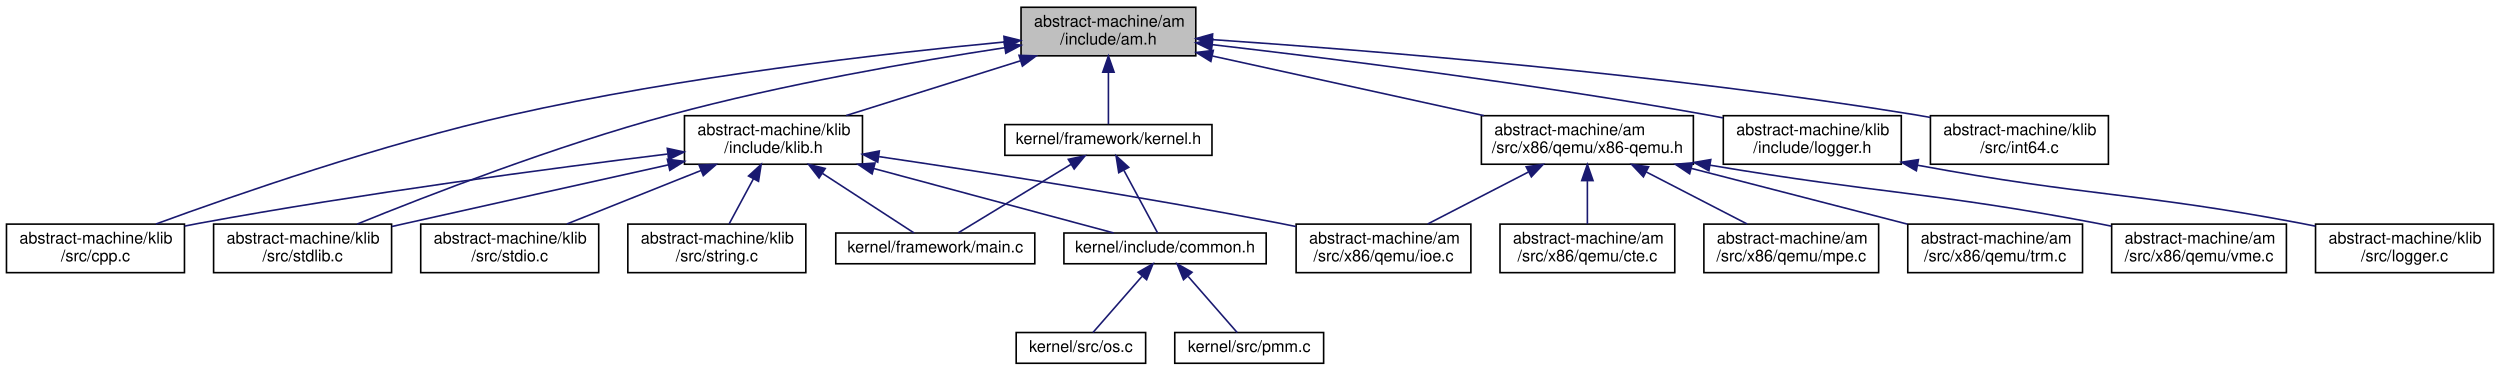
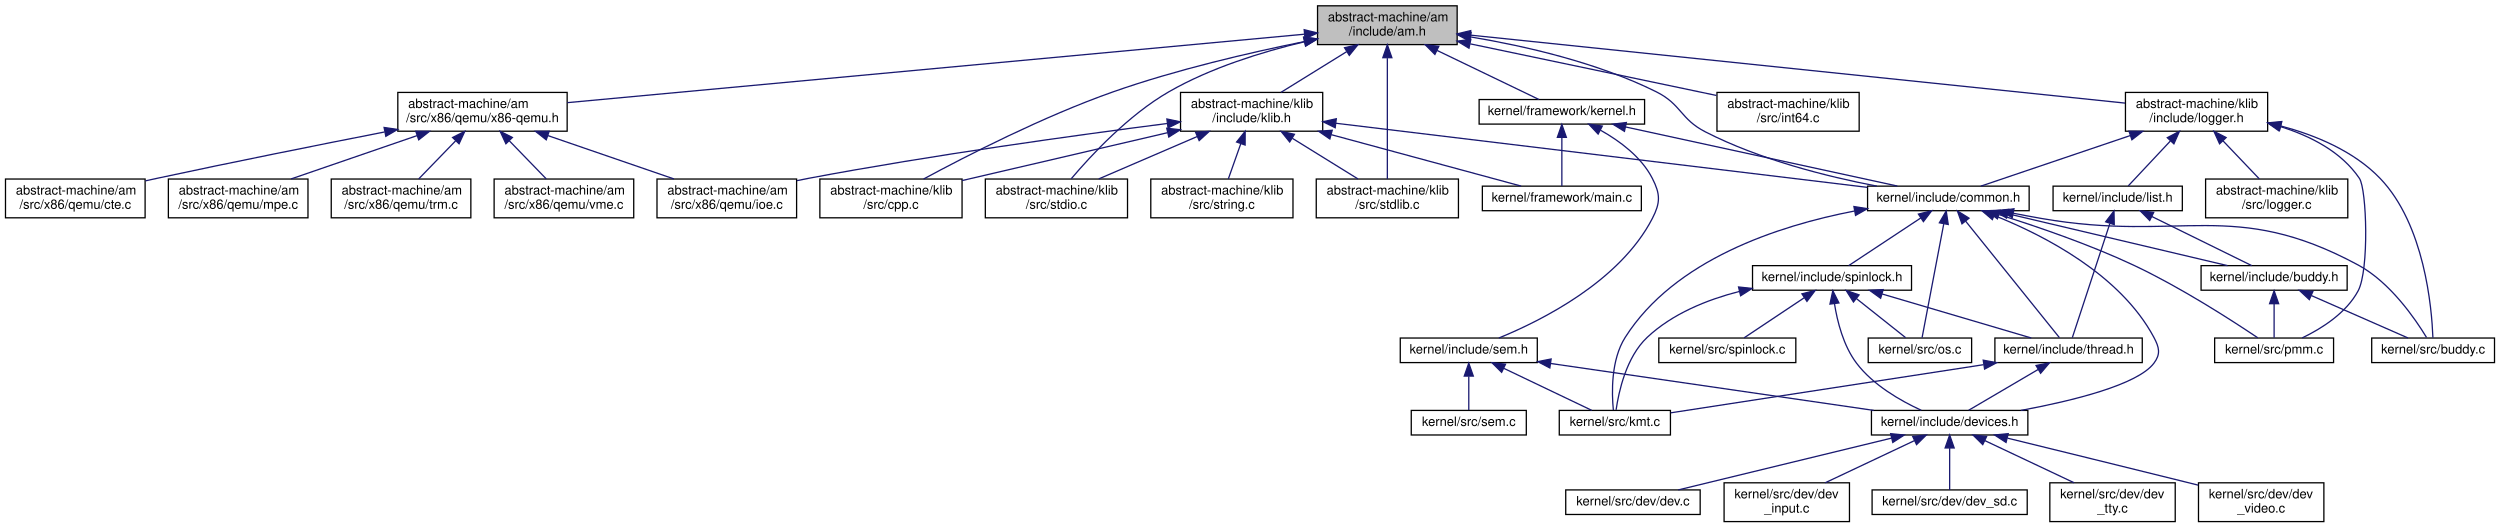
- <svg xmlns="http://www.w3.org/2000/svg" xmlns:xlink="http://www.w3.org/1999/xlink" width="1545pt" height="229pt" viewBox="0.00 0.00 1545.00 229.00">
-   <g id="graph0" class="graph" transform="scale(1 1) rotate(0) translate(4 225)">
+ <svg xmlns="http://www.w3.org/2000/svg" xmlns:xlink="http://www.w3.org/1999/xlink" width="1934pt" height="408pt" viewBox="0.00 0.00 1933.50 408.00">
+   <g id="graph0" class="graph" transform="scale(1 1) rotate(0) translate(4 404)">
    <g id="node1" class="node">
      <g id="a_node1">
        <a xlink:title=" ">
-           <polygon fill="#bfbfbf" stroke="black" points="627,-190.5 627,-220.5 735,-220.5 735,-190.5 627,-190.5" />
-           <text text-anchor="start" x="635" y="-208.5" font-family="Helvetica,sans-Serif" font-size="10.00">abstract-machine/am</text>
-           <text text-anchor="middle" x="681" y="-197.5" font-family="Helvetica,sans-Serif" font-size="10.00">/include/am.h</text>
+           <polygon fill="#bfbfbf" stroke="black" points="1015,-369.5 1015,-399.5 1123,-399.5 1123,-369.5 1015,-369.5" />
+           <text text-anchor="start" x="1023" y="-387.5" font-family="Helvetica,sans-Serif" font-size="10.00">abstract-machine/am</text>
+           <text text-anchor="middle" x="1069" y="-376.5" font-family="Helvetica,sans-Serif" font-size="10.00">/include/am.h</text>
        </a>
      </g>
    </g>
    <g id="node2" class="node">
      <g id="a_node2">
        <a xlink:href="x86-qemu_8h.html" target="_top" xlink:title=" ">
-           <polygon fill="none" stroke="black" points="911.5,-123.5 911.5,-153.5 1042.5,-153.5 1042.5,-123.5 911.5,-123.5" />
-           <text text-anchor="start" x="919.5" y="-141.5" font-family="Helvetica,sans-Serif" font-size="10.00">abstract-machine/am</text>
-           <text text-anchor="middle" x="977" y="-130.5" font-family="Helvetica,sans-Serif" font-size="10.00">/src/x86/qemu/x86-qemu.h</text>
+           <polygon fill="none" stroke="black" points="303.5,-302.5 303.5,-332.5 434.5,-332.5 434.5,-302.5 303.5,-302.5" />
+           <text text-anchor="start" x="311.5" y="-320.5" font-family="Helvetica,sans-Serif" font-size="10.00">abstract-machine/am</text>
+           <text text-anchor="middle" x="369" y="-309.5" font-family="Helvetica,sans-Serif" font-size="10.00">/src/x86/qemu/x86-qemu.h</text>
        </a>
      </g>
    </g>
    <g id="edge1" class="edge">
-       <path fill="none" stroke="midnightblue" d="M745.28,-190.38C794.96,-179.47 863.41,-164.44 913.01,-153.55" />
-       <polygon fill="midnightblue" stroke="midnightblue" points="744.31,-187.01 735.29,-192.58 745.81,-193.85 744.31,-187.01" />
+       <path fill="none" stroke="midnightblue" d="M1004.93,-377.55C872.26,-365.23 568.7,-337.04 434.67,-324.6" />
+       <polygon fill="midnightblue" stroke="midnightblue" points="1004.66,-381.04 1014.94,-378.48 1005.31,-374.07 1004.66,-381.04" />
    </g>
    <g id="node8" class="node">
      <g id="a_node8">
        <a xlink:href="klib_8h.html" target="_top" xlink:title=" ">
-           <polygon fill="none" stroke="black" points="419,-123.5 419,-153.5 529,-153.5 529,-123.5 419,-123.5" />
-           <text text-anchor="start" x="427" y="-141.5" font-family="Helvetica,sans-Serif" font-size="10.00">abstract-machine/klib</text>
-           <text text-anchor="middle" x="474" y="-130.5" font-family="Helvetica,sans-Serif" font-size="10.00">/include/klib.h</text>
+           <polygon fill="none" stroke="black" points="909,-302.5 909,-332.5 1019,-332.5 1019,-302.5 909,-302.5" />
+           <text text-anchor="start" x="917" y="-320.5" font-family="Helvetica,sans-Serif" font-size="10.00">abstract-machine/klib</text>
+           <text text-anchor="middle" x="964" y="-309.5" font-family="Helvetica,sans-Serif" font-size="10.00">/include/klib.h</text>
        </a>
      </g>
    </g>
    <g id="edge7" class="edge">
-       <path fill="none" stroke="midnightblue" d="M626.68,-187.44C593.13,-176.91 550.59,-163.55 518.94,-153.61" />
-       <polygon fill="midnightblue" stroke="midnightblue" points="625.75,-190.82 636.34,-190.48 627.85,-184.14 625.75,-190.82" />
+       <path fill="none" stroke="midnightblue" d="M1037.52,-364.02C1021.18,-353.9 1001.59,-341.77 986.74,-332.58" />
+       <polygon fill="midnightblue" stroke="midnightblue" points="1035.87,-367.11 1046.22,-369.4 1039.56,-361.16 1035.87,-367.11" />
    </g>
    <g id="node9" class="node">
      <g id="a_node9">
        <a xlink:href="cpp_8c.html" target="_top" xlink:title=" ">
-           <polygon fill="none" stroke="black" points="0,-56.5 0,-86.5 110,-86.5 110,-56.5 0,-56.5" />
-           <text text-anchor="start" x="8" y="-74.5" font-family="Helvetica,sans-Serif" font-size="10.00">abstract-machine/klib</text>
-           <text text-anchor="middle" x="55" y="-63.5" font-family="Helvetica,sans-Serif" font-size="10.00">/src/cpp.c</text>
-         </a>
-       </g>
-     </g>
-     <g id="edge19" class="edge">
-       <path fill="none" stroke="midnightblue" d="M616.59,-199.05C542.48,-192.01 417.43,-177.75 312,-154 232.32,-136.05 141.85,-104.7 92.33,-86.56" />
-       <polygon fill="midnightblue" stroke="midnightblue" points="616.42,-202.55 626.71,-200 617.08,-195.58 616.42,-202.55" />
+           <polygon fill="none" stroke="black" points="630,-235.5 630,-265.5 740,-265.5 740,-235.5 630,-235.5" />
+           <text text-anchor="start" x="638" y="-253.5" font-family="Helvetica,sans-Serif" font-size="10.00">abstract-machine/klib</text>
+           <text text-anchor="middle" x="685" y="-242.5" font-family="Helvetica,sans-Serif" font-size="10.00">/src/cpp.c</text>
+         </a>
+       </g>
+     </g>
+     <g id="edge45" class="edge">
+       <path fill="none" stroke="midnightblue" d="M1005.01,-371.88C962.41,-363.27 905.57,-350.08 857,-333 802.92,-313.98 743.14,-283.31 710.23,-265.51" />
+       <polygon fill="midnightblue" stroke="midnightblue" points="1004.47,-375.35 1014.96,-373.87 1005.84,-368.48 1004.47,-375.35" />
+     </g>
+     <g id="node10" class="node">
+       <g id="a_node10">
+         <a xlink:href="stdio_8c.html" target="_top" xlink:title=" ">
+           <polygon fill="none" stroke="black" points="758,-235.5 758,-265.5 868,-265.5 868,-235.5 758,-235.5" />
+           <text text-anchor="start" x="766" y="-253.5" font-family="Helvetica,sans-Serif" font-size="10.00">abstract-machine/klib</text>
+           <text text-anchor="middle" x="813" y="-242.5" font-family="Helvetica,sans-Serif" font-size="10.00">/src/stdio.c</text>
+         </a>
+       </g>
+     </g>
+     <g id="edge47" class="edge">
+       <path fill="none" stroke="midnightblue" d="M1004.73,-371.67C971.92,-363.84 932.24,-351.53 900,-333 868.78,-315.06 839.81,-283.85 824.45,-265.71" />
+       <polygon fill="midnightblue" stroke="midnightblue" points="1004.15,-375.12 1014.68,-373.95 1005.72,-368.3 1004.15,-375.12" />
    </g>
    <g id="node11" class="node">
      <g id="a_node11">
        <a xlink:href="stdlib_8c.html" target="_top" xlink:title=" ">
-           <polygon fill="none" stroke="black" points="128,-56.5 128,-86.5 238,-86.5 238,-56.5 128,-56.5" />
-           <text text-anchor="start" x="136" y="-74.5" font-family="Helvetica,sans-Serif" font-size="10.00">abstract-machine/klib</text>
-           <text text-anchor="middle" x="183" y="-63.5" font-family="Helvetica,sans-Serif" font-size="10.00">/src/stdlib.c</text>
-         </a>
-       </g>
-     </g>
-     <g id="edge21" class="edge">
-       <path fill="none" stroke="midnightblue" d="M616.94,-195.53C561.61,-187.08 479.8,-172.9 410,-154 339.88,-135.01 260.54,-104.33 216.68,-86.52" />
-       <polygon fill="midnightblue" stroke="midnightblue" points="616.54,-199.01 626.95,-197.04 617.59,-192.09 616.54,-199.01" />
-     </g>
-     <g id="node17" class="node">
-       <g id="a_node17">
+           <polygon fill="none" stroke="black" points="1014,-235.5 1014,-265.5 1124,-265.5 1124,-235.5 1014,-235.5" />
+           <text text-anchor="start" x="1022" y="-253.5" font-family="Helvetica,sans-Serif" font-size="10.00">abstract-machine/klib</text>
+           <text text-anchor="middle" x="1069" y="-242.5" font-family="Helvetica,sans-Serif" font-size="10.00">/src/stdlib.c</text>
+         </a>
+       </g>
+     </g>
+     <g id="edge48" class="edge">
+       <path fill="none" stroke="midnightblue" d="M1069,-359.02C1069,-331.51 1069,-287.79 1069,-265.52" />
+       <polygon fill="midnightblue" stroke="midnightblue" points="1065.5,-359.37 1069,-369.37 1072.5,-359.37 1065.5,-359.37" />
+     </g>
+     <g id="node14" class="node">
+       <g id="a_node14">
+         <a xlink:href="common_8h.html" target="_top" xlink:title=" ">
+           <polygon fill="none" stroke="black" points="1440.5,-241 1440.5,-260 1565.5,-260 1565.5,-241 1440.5,-241" />
+           <text text-anchor="middle" x="1503" y="-248" font-family="Helvetica,sans-Serif" font-size="10.00">kernel/include/common.h</text>
+         </a>
+       </g>
+     </g>
+     <g id="edge56" class="edge">
+       <path fill="none" stroke="midnightblue" d="M1133.35,-375.45C1175.79,-368.36 1231.71,-355.51 1277,-333 1296.52,-323.3 1295.6,-311.94 1315,-302 1356.96,-280.51 1409.02,-267.44 1447.7,-260" />
+       <polygon fill="midnightblue" stroke="midnightblue" points="1132.73,-372.01 1123.41,-377.05 1133.84,-378.92 1132.73,-372.01" />
+     </g>
+     <g id="node29" class="node">
+       <g id="a_node29">
        <a xlink:href="logger_8h.html" target="_top" xlink:title=" ">
-           <polygon fill="none" stroke="black" points="1061,-123.5 1061,-153.5 1171,-153.5 1171,-123.5 1061,-123.5" />
-           <text text-anchor="start" x="1069" y="-141.5" font-family="Helvetica,sans-Serif" font-size="10.00">abstract-machine/klib</text>
-           <text text-anchor="middle" x="1116" y="-130.5" font-family="Helvetica,sans-Serif" font-size="10.00">/include/logger.h</text>
-         </a>
-       </g>
-     </g>
-     <g id="edge17" class="edge">
-       <path fill="none" stroke="midnightblue" d="M745.24,-197.39C819.24,-188.81 944.34,-173.14 1051,-154 1054.19,-153.43 1057.45,-152.81 1060.75,-152.16" />
-       <polygon fill="midnightblue" stroke="midnightblue" points="744.68,-193.93 735.15,-198.55 745.48,-200.88 744.68,-193.93" />
-     </g>
-     <g id="node19" class="node">
-       <g id="a_node19">
+           <polygon fill="none" stroke="black" points="1640,-302.5 1640,-332.5 1750,-332.5 1750,-302.5 1640,-302.5" />
+           <text text-anchor="start" x="1648" y="-320.5" font-family="Helvetica,sans-Serif" font-size="10.00">abstract-machine/klib</text>
+           <text text-anchor="middle" x="1695" y="-309.5" font-family="Helvetica,sans-Serif" font-size="10.00">/include/logger.h</text>
+         </a>
+       </g>
+     </g>
+     <g id="edge37" class="edge">
+       <path fill="none" stroke="midnightblue" d="M1133.23,-376.83C1256.41,-364.04 1523.91,-336.27 1639.71,-324.24" />
+       <polygon fill="midnightblue" stroke="midnightblue" points="1132.77,-373.36 1123.19,-377.87 1133.49,-380.32 1132.77,-373.36" />
+     </g>
+     <g id="node32" class="node">
+       <g id="a_node32">
        <a xlink:href="int64_8c.html" target="_top" xlink:title=" ">
-           <polygon fill="none" stroke="black" points="1189,-123.5 1189,-153.5 1299,-153.5 1299,-123.5 1189,-123.5" />
-           <text text-anchor="start" x="1197" y="-141.5" font-family="Helvetica,sans-Serif" font-size="10.00">abstract-machine/klib</text>
-           <text text-anchor="middle" x="1244" y="-130.5" font-family="Helvetica,sans-Serif" font-size="10.00">/src/int64.c</text>
-         </a>
-       </g>
-     </g>
-     <g id="edge20" class="edge">
-       <path fill="none" stroke="midnightblue" d="M745.25,-200.51C840.59,-194.03 1024.95,-179.31 1180,-154 1182.92,-153.52 1185.91,-152.99 1188.93,-152.43" />
-       <polygon fill="midnightblue" stroke="midnightblue" points="744.93,-197.03 735.19,-201.19 745.4,-204.01 744.93,-197.03" />
-     </g>
-     <g id="node20" class="node">
-       <g id="a_node20">
+           <polygon fill="none" stroke="black" points="1324,-302.5 1324,-332.5 1434,-332.5 1434,-302.5 1324,-302.5" />
+           <text text-anchor="start" x="1332" y="-320.5" font-family="Helvetica,sans-Serif" font-size="10.00">abstract-machine/klib</text>
+           <text text-anchor="middle" x="1379" y="-309.5" font-family="Helvetica,sans-Serif" font-size="10.00">/src/int64.c</text>
+         </a>
+       </g>
+     </g>
+     <g id="edge46" class="edge">
+       <path fill="none" stroke="midnightblue" d="M1133.13,-370.07C1181.69,-359.9 1250.04,-345.58 1310,-333 1314.43,-332.07 1319.03,-331.11 1323.64,-330.14" />
+       <polygon fill="midnightblue" stroke="midnightblue" points="1132.15,-366.7 1123.08,-372.18 1133.59,-373.55 1132.15,-366.7" />
+     </g>
+     <g id="node33" class="node">
+       <g id="a_node33">
        <a xlink:href="kernel_8h.html" target="_top" xlink:title=" ">
-           <polygon fill="none" stroke="black" points="617,-129 617,-148 745,-148 745,-129 617,-129" />
-           <text text-anchor="middle" x="681" y="-136" font-family="Helvetica,sans-Serif" font-size="10.00">kernel/framework/kernel.h</text>
-         </a>
-       </g>
-     </g>
-     <g id="edge22" class="edge">
-       <path fill="none" stroke="midnightblue" d="M681,-180.25C681,-169.02 681,-156.38 681,-148.19" />
-       <polygon fill="midnightblue" stroke="midnightblue" points="677.5,-180.4 681,-190.4 684.5,-180.4 677.5,-180.4" />
+           <polygon fill="none" stroke="black" points="1140,-308 1140,-327 1268,-327 1268,-308 1140,-308" />
+           <text text-anchor="middle" x="1204" y="-315" font-family="Helvetica,sans-Serif" font-size="10.00">kernel/framework/kernel.h</text>
+         </a>
+       </g>
+     </g>
+     <g id="edge49" class="edge">
+       <path fill="none" stroke="midnightblue" d="M1107.49,-364.97C1133.42,-352.48 1166.41,-336.6 1186.33,-327.01" />
+       <polygon fill="midnightblue" stroke="midnightblue" points="1105.78,-361.9 1098.29,-369.4 1108.82,-368.21 1105.78,-361.9" />
    </g>
    <g id="node3" class="node">
      <g id="a_node3">
        <a xlink:href="cte_8c.html" target="_top" xlink:title=" ">
-           <polygon fill="none" stroke="black" points="923,-56.5 923,-86.5 1031,-86.5 1031,-56.5 923,-56.5" />
-           <text text-anchor="start" x="931" y="-74.5" font-family="Helvetica,sans-Serif" font-size="10.00">abstract-machine/am</text>
-           <text text-anchor="middle" x="977" y="-63.5" font-family="Helvetica,sans-Serif" font-size="10.00">/src/x86/qemu/cte.c</text>
+           <polygon fill="none" stroke="black" points="0,-235.5 0,-265.5 108,-265.5 108,-235.5 0,-235.5" />
+           <text text-anchor="start" x="8" y="-253.5" font-family="Helvetica,sans-Serif" font-size="10.00">abstract-machine/am</text>
+           <text text-anchor="middle" x="54" y="-242.5" font-family="Helvetica,sans-Serif" font-size="10.00">/src/x86/qemu/cte.c</text>
        </a>
      </g>
    </g>
    <g id="edge2" class="edge">
-       <path fill="none" stroke="midnightblue" d="M977,-113.11C977,-104.15 977,-94.32 977,-86.58" />
-       <polygon fill="midnightblue" stroke="midnightblue" points="973.5,-113.4 977,-123.4 980.5,-113.4 973.5,-113.4" />
+       <path fill="none" stroke="midnightblue" d="M293.26,-301.91C243.16,-292.11 176.07,-278.71 117,-266 114.15,-265.39 111.22,-264.75 108.27,-264.09" />
+       <polygon fill="midnightblue" stroke="midnightblue" points="292.88,-305.4 303.36,-303.88 294.22,-298.53 292.88,-305.4" />
    </g>
    <g id="node4" class="node">
      <g id="a_node4">
        <a xlink:href="ioe_8c.html" target="_top" xlink:title=" ">
-           <polygon fill="none" stroke="black" points="797,-56.5 797,-86.5 905,-86.5 905,-56.5 797,-56.5" />
-           <text text-anchor="start" x="805" y="-74.5" font-family="Helvetica,sans-Serif" font-size="10.00">abstract-machine/am</text>
-           <text text-anchor="middle" x="851" y="-63.5" font-family="Helvetica,sans-Serif" font-size="10.00">/src/x86/qemu/ioe.c</text>
+           <polygon fill="none" stroke="black" points="504,-235.5 504,-265.5 612,-265.5 612,-235.5 504,-235.5" />
+           <text text-anchor="start" x="512" y="-253.5" font-family="Helvetica,sans-Serif" font-size="10.00">abstract-machine/am</text>
+           <text text-anchor="middle" x="558" y="-242.5" font-family="Helvetica,sans-Serif" font-size="10.00">/src/x86/qemu/ioe.c</text>
        </a>
      </g>
    </g>
    <g id="edge3" class="edge">
-       <path fill="none" stroke="midnightblue" d="M940.58,-118.71C920.71,-108.46 896.52,-95.98 878.29,-86.58" />
-       <polygon fill="midnightblue" stroke="midnightblue" points="939.17,-121.92 949.66,-123.4 942.38,-115.7 939.17,-121.92" />
+       <path fill="none" stroke="midnightblue" d="M419.62,-299.09C450.13,-288.6 488.48,-275.41 517.07,-265.58" />
+       <polygon fill="midnightblue" stroke="midnightblue" points="418.33,-295.83 410.01,-302.4 420.6,-302.45 418.33,-295.83" />
    </g>
    <g id="node5" class="node">
      <g id="a_node5">
        <a xlink:href="mpe_8c.html" target="_top" xlink:title=" ">
-           <polygon fill="none" stroke="black" points="1049,-56.5 1049,-86.5 1157,-86.5 1157,-56.5 1049,-56.5" />
-           <text text-anchor="start" x="1057" y="-74.5" font-family="Helvetica,sans-Serif" font-size="10.00">abstract-machine/am</text>
-           <text text-anchor="middle" x="1103" y="-63.5" font-family="Helvetica,sans-Serif" font-size="10.00">/src/x86/qemu/mpe.c</text>
+           <polygon fill="none" stroke="black" points="126,-235.5 126,-265.5 234,-265.5 234,-235.5 126,-235.5" />
+           <text text-anchor="start" x="134" y="-253.5" font-family="Helvetica,sans-Serif" font-size="10.00">abstract-machine/am</text>
+           <text text-anchor="middle" x="180" y="-242.5" font-family="Helvetica,sans-Serif" font-size="10.00">/src/x86/qemu/mpe.c</text>
        </a>
      </g>
    </g>
    <g id="edge4" class="edge">
-       <path fill="none" stroke="midnightblue" d="M1013.42,-118.71C1033.29,-108.46 1057.48,-95.98 1075.71,-86.58" />
-       <polygon fill="midnightblue" stroke="midnightblue" points="1011.62,-115.7 1004.34,-123.4 1014.83,-121.92 1011.62,-115.7" />
+       <path fill="none" stroke="midnightblue" d="M318.38,-299.09C287.87,-288.6 249.52,-275.41 220.93,-265.58" />
+       <polygon fill="midnightblue" stroke="midnightblue" points="317.4,-302.45 327.99,-302.4 319.67,-295.83 317.4,-302.45" />
    </g>
    <g id="node6" class="node">
      <g id="a_node6">
        <a xlink:href="trm_8c.html" target="_top" xlink:title=" ">
-           <polygon fill="none" stroke="black" points="1175,-56.5 1175,-86.5 1283,-86.5 1283,-56.5 1175,-56.5" />
-           <text text-anchor="start" x="1183" y="-74.5" font-family="Helvetica,sans-Serif" font-size="10.00">abstract-machine/am</text>
-           <text text-anchor="middle" x="1229" y="-63.5" font-family="Helvetica,sans-Serif" font-size="10.00">/src/x86/qemu/trm.c</text>
+           <polygon fill="none" stroke="black" points="252,-235.5 252,-265.5 360,-265.5 360,-235.5 252,-235.5" />
+           <text text-anchor="start" x="260" y="-253.5" font-family="Helvetica,sans-Serif" font-size="10.00">abstract-machine/am</text>
+           <text text-anchor="middle" x="306" y="-242.5" font-family="Helvetica,sans-Serif" font-size="10.00">/src/x86/qemu/trm.c</text>
        </a>
      </g>
    </g>
    <g id="edge5" class="edge">
-       <path fill="none" stroke="midnightblue" d="M1041.06,-120.98C1082.37,-110.32 1135.5,-96.62 1174.73,-86.5" />
-       <polygon fill="midnightblue" stroke="midnightblue" points="1040.18,-117.59 1031.37,-123.48 1041.93,-124.37 1040.18,-117.59" />
+       <path fill="none" stroke="midnightblue" d="M348.19,-295.02C338.8,-285.34 327.98,-274.17 319.64,-265.58" />
+       <polygon fill="midnightblue" stroke="midnightblue" points="345.86,-297.65 355.33,-302.4 350.88,-292.78 345.86,-297.65" />
    </g>
    <g id="node7" class="node">
      <g id="a_node7">
        <a xlink:href="vme_8c.html" target="_top" xlink:title=" ">
-           <polygon fill="none" stroke="black" points="1301,-56.5 1301,-86.5 1409,-86.5 1409,-56.5 1301,-56.5" />
-           <text text-anchor="start" x="1309" y="-74.5" font-family="Helvetica,sans-Serif" font-size="10.00">abstract-machine/am</text>
-           <text text-anchor="middle" x="1355" y="-63.5" font-family="Helvetica,sans-Serif" font-size="10.00">/src/x86/qemu/vme.c</text>
+           <polygon fill="none" stroke="black" points="378,-235.5 378,-265.5 486,-265.5 486,-235.5 378,-235.5" />
+           <text text-anchor="start" x="386" y="-253.5" font-family="Helvetica,sans-Serif" font-size="10.00">abstract-machine/am</text>
+           <text text-anchor="middle" x="432" y="-242.5" font-family="Helvetica,sans-Serif" font-size="10.00">/src/x86/qemu/vme.c</text>
        </a>
      </g>
    </g>
    <g id="edge6" class="edge">
-       <path fill="none" stroke="midnightblue" d="M1052.75,-122.92C1160,-104.88 1189.14,-106.52 1292,-87 1294.87,-86.46 1297.8,-85.87 1300.76,-85.26" />
-       <polygon fill="midnightblue" stroke="midnightblue" points="1052.09,-119.48 1042.82,-124.61 1053.27,-126.39 1052.09,-119.48" />
+       <path fill="none" stroke="midnightblue" d="M389.81,-295.02C399.2,-285.34 410.02,-274.17 418.36,-265.58" />
+       <polygon fill="midnightblue" stroke="midnightblue" points="387.12,-292.78 382.67,-302.4 392.14,-297.65 387.12,-292.78" />
    </g>
    <g id="edge8" class="edge">
-       <path fill="none" stroke="midnightblue" d="M539.29,-128.19C602.75,-118.85 701.77,-103.51 787,-87 790.24,-86.37 793.57,-85.7 796.93,-85" />
-       <polygon fill="midnightblue" stroke="midnightblue" points="538.42,-124.78 529.03,-129.69 539.43,-131.7 538.42,-124.78" />
+       <path fill="none" stroke="midnightblue" d="M898.51,-308.44C829.3,-299.56 717.07,-284.1 621,-266 618.13,-265.46 615.2,-264.88 612.24,-264.27" />
+       <polygon fill="midnightblue" stroke="midnightblue" points="898.46,-311.96 908.82,-309.76 899.35,-305.02 898.46,-311.96" />
    </g>
    <g id="edge9" class="edge">
-       <path fill="none" stroke="midnightblue" d="M408.54,-129.81C337.11,-121.04 219.51,-105.5 119,-87 116.09,-86.46 113.11,-85.89 110.1,-85.28" />
-       <polygon fill="midnightblue" stroke="midnightblue" points="408.39,-133.32 418.74,-131.06 409.23,-126.37 408.39,-133.32" />
-     </g>
-     <g id="node10" class="node">
-       <g id="a_node10">
-         <a xlink:href="stdio_8c.html" target="_top" xlink:title=" ">
-           <polygon fill="none" stroke="black" points="256,-56.5 256,-86.5 366,-86.5 366,-56.5 256,-56.5" />
-           <text text-anchor="start" x="264" y="-74.5" font-family="Helvetica,sans-Serif" font-size="10.00">abstract-machine/klib</text>
-           <text text-anchor="middle" x="311" y="-63.5" font-family="Helvetica,sans-Serif" font-size="10.00">/src/stdio.c</text>
-         </a>
-       </g>
+       <path fill="none" stroke="midnightblue" d="M898.85,-301.32C850.62,-290.09 785.64,-274.95 740.01,-264.32" />
+       <polygon fill="midnightblue" stroke="midnightblue" points="898.35,-304.8 908.88,-303.66 899.93,-297.98 898.35,-304.8" />
    </g>
    <g id="edge10" class="edge">
-       <path fill="none" stroke="midnightblue" d="M429.32,-119.68C403.17,-109.26 370.63,-96.28 346.3,-86.58" />
-       <polygon fill="midnightblue" stroke="midnightblue" points="428.05,-122.94 438.63,-123.4 430.64,-116.44 428.05,-122.94" />
+       <path fill="none" stroke="midnightblue" d="M921.97,-298.41C897.86,-288.03 868.05,-275.2 845.7,-265.58" />
+       <polygon fill="midnightblue" stroke="midnightblue" points="920.67,-301.66 931.24,-302.4 923.43,-295.23 920.67,-301.66" />
    </g>
    <g id="edge11" class="edge">
-       <path fill="none" stroke="midnightblue" d="M408.94,-123.1C363.55,-113.03 301.57,-99.25 247,-87 244.11,-86.35 241.15,-85.68 238.15,-85.01" />
-       <polygon fill="midnightblue" stroke="midnightblue" points="408.42,-126.57 418.94,-125.31 409.94,-119.73 408.42,-126.57" />
+       <path fill="none" stroke="midnightblue" d="M995.48,-297.02C1011.82,-286.9 1031.41,-274.77 1046.26,-265.58" />
+       <polygon fill="midnightblue" stroke="midnightblue" points="993.44,-294.16 986.78,-302.4 997.13,-300.11 993.44,-294.16" />
    </g>
    <g id="node12" class="node">
      <g id="a_node12">
        <a xlink:href="string_8c.html" target="_top" xlink:title=" ">
-           <polygon fill="none" stroke="black" points="384,-56.5 384,-86.5 494,-86.5 494,-56.5 384,-56.5" />
-           <text text-anchor="start" x="392" y="-74.5" font-family="Helvetica,sans-Serif" font-size="10.00">abstract-machine/klib</text>
-           <text text-anchor="middle" x="439" y="-63.5" font-family="Helvetica,sans-Serif" font-size="10.00">/src/string.c</text>
+           <polygon fill="none" stroke="black" points="886,-235.5 886,-265.5 996,-265.5 996,-235.5 886,-235.5" />
+           <text text-anchor="start" x="894" y="-253.5" font-family="Helvetica,sans-Serif" font-size="10.00">abstract-machine/klib</text>
+           <text text-anchor="middle" x="941" y="-242.5" font-family="Helvetica,sans-Serif" font-size="10.00">/src/string.c</text>
        </a>
      </g>
    </g>
    <g id="edge12" class="edge">
-       <path fill="none" stroke="midnightblue" d="M461.66,-114.58C456.63,-105.24 450.98,-94.75 446.58,-86.58" />
-       <polygon fill="midnightblue" stroke="midnightblue" points="458.58,-116.25 466.41,-123.4 464.75,-112.93 458.58,-116.25" />
+       <path fill="none" stroke="midnightblue" d="M955.58,-292.7C952.35,-283.59 948.78,-273.49 945.98,-265.58" />
+       <polygon fill="midnightblue" stroke="midnightblue" points="952.37,-294.14 959.01,-302.4 958.97,-291.8 952.37,-294.14" />
    </g>
    <g id="node13" class="node">
      <g id="a_node13">
        <a xlink:href="main_8c.html" target="_top" xlink:title=" ">
-           <polygon fill="none" stroke="black" points="512.5,-62 512.5,-81 635.5,-81 635.5,-62 512.5,-62" />
-           <text text-anchor="middle" x="574" y="-69" font-family="Helvetica,sans-Serif" font-size="10.00">kernel/framework/main.c</text>
+           <polygon fill="none" stroke="black" points="1142.5,-241 1142.5,-260 1265.5,-260 1265.5,-241 1142.5,-241" />
+           <text text-anchor="middle" x="1204" y="-248" font-family="Helvetica,sans-Serif" font-size="10.00">kernel/framework/main.c</text>
        </a>
      </g>
    </g>
    <g id="edge13" class="edge">
-       <path fill="none" stroke="midnightblue" d="M504.3,-117.81C523.21,-105.51 546.61,-90.3 560.91,-81.01" />
-       <polygon fill="midnightblue" stroke="midnightblue" points="502.18,-115.01 495.7,-123.4 505.99,-120.88 502.18,-115.01" />
-     </g>
-     <g id="node14" class="node">
-       <g id="a_node14">
-         <a xlink:href="common_8h.html" target="_top" xlink:title=" ">
-           <polygon fill="none" stroke="black" points="653.5,-62 653.5,-81 778.5,-81 778.5,-62 653.5,-62" />
-           <text text-anchor="middle" x="716" y="-69" font-family="Helvetica,sans-Serif" font-size="10.00">kernel/include/common.h</text>
-         </a>
-       </g>
+       <path fill="none" stroke="midnightblue" d="M1025.55,-299.83C1072.52,-287.11 1135.3,-270.11 1172.51,-260.03" />
+       <polygon fill="midnightblue" stroke="midnightblue" points="1024.52,-296.48 1015.78,-302.48 1026.35,-303.24 1024.52,-296.48" />
    </g>
    <g id="edge14" class="edge">
-       <path fill="none" stroke="midnightblue" d="M536.06,-120.83C583.42,-108.11 646.73,-91.11 684.25,-81.03" />
-       <polygon fill="midnightblue" stroke="midnightblue" points="534.96,-117.5 526.21,-123.48 536.78,-124.26 534.96,-117.5" />
+       <path fill="none" stroke="midnightblue" d="M1029.26,-308.63C1133.85,-296.02 1337.68,-271.44 1440.5,-259.04" />
+       <polygon fill="midnightblue" stroke="midnightblue" points="1028.66,-305.18 1019.15,-309.85 1029.5,-312.13 1028.66,-305.18" />
    </g>
    <g id="node15" class="node">
      <g id="a_node15">
-         <a xlink:href="os_8c.html" target="_top" xlink:title=" ">
-           <polygon fill="none" stroke="black" points="624,-0.5 624,-19.5 704,-19.5 704,-0.5 624,-0.5" />
-           <text text-anchor="middle" x="664" y="-7.5" font-family="Helvetica,sans-Serif" font-size="10.00">kernel/src/os.c</text>
+         <a xlink:href="buddy_8h.html" target="_top" xlink:title=" ">
+           <polygon fill="none" stroke="black" points="1698.5,-179.5 1698.5,-198.5 1811.5,-198.5 1811.5,-179.5 1698.5,-179.5" />
+           <text text-anchor="middle" x="1755" y="-186.5" font-family="Helvetica,sans-Serif" font-size="10.00">kernel/include/buddy.h</text>
        </a>
      </g>
    </g>
    <g id="edge15" class="edge">
-       <path fill="none" stroke="midnightblue" d="M701.73,-54.17C691.92,-42.95 679.31,-28.52 671.44,-19.51" />
-       <polygon fill="midnightblue" stroke="midnightblue" points="699.33,-56.75 708.55,-61.98 704.6,-52.14 699.33,-56.75" />
+       <path fill="none" stroke="midnightblue" d="M1549.11,-238.61C1598.02,-227.07 1674.27,-209.06 1718.96,-198.51" />
+       <polygon fill="midnightblue" stroke="midnightblue" points="1548.03,-235.27 1539.11,-240.98 1549.64,-242.08 1548.03,-235.27" />
    </g>
    <g id="node16" class="node">
      <g id="a_node16">
+         <a xlink:href="buddy_8c.html" target="_top" xlink:title="impl of buddy system">
+           <polygon fill="none" stroke="black" points="1830.5,-123.5 1830.5,-142.5 1925.5,-142.5 1925.5,-123.5 1830.5,-123.5" />
+           <text text-anchor="middle" x="1878" y="-130.5" font-family="Helvetica,sans-Serif" font-size="10.00">kernel/src/buddy.c</text>
+         </a>
+       </g>
+     </g>
+     <g id="edge33" class="edge">
+       <path fill="none" stroke="midnightblue" d="M1553.14,-239.05C1560.46,-237.63 1567.92,-236.23 1575,-235 1683.43,-216.13 1723.1,-251.19 1820,-199 1844.77,-185.66 1864.16,-157.39 1872.92,-142.93" />
+       <polygon fill="midnightblue" stroke="midnightblue" points="1552.43,-235.62 1543.29,-240.99 1553.78,-242.49 1552.43,-235.62" />
+     </g>
+     <g id="node17" class="node">
+       <g id="a_node17">
        <a xlink:href="pmm_8c.html" target="_top" xlink:title=" ">
-           <polygon fill="none" stroke="black" points="722,-0.5 722,-19.5 814,-19.5 814,-0.5 722,-0.5" />
-           <text text-anchor="middle" x="768" y="-7.5" font-family="Helvetica,sans-Serif" font-size="10.00">kernel/src/pmm.c</text>
-         </a>
-       </g>
-     </g>
-     <g id="edge16" class="edge">
-       <path fill="none" stroke="midnightblue" d="M730.27,-54.17C740.08,-42.95 752.69,-28.52 760.56,-19.51" />
-       <polygon fill="midnightblue" stroke="midnightblue" points="727.4,-52.14 723.45,-61.98 732.67,-56.75 727.4,-52.14" />
+           <polygon fill="none" stroke="black" points="1709,-123.5 1709,-142.5 1801,-142.5 1801,-123.5 1709,-123.5" />
+           <text text-anchor="middle" x="1755" y="-130.5" font-family="Helvetica,sans-Serif" font-size="10.00">kernel/src/pmm.c</text>
+         </a>
+       </g>
+     </g>
+     <g id="edge36" class="edge">
+       <path fill="none" stroke="midnightblue" d="M1542.26,-237.95C1571.47,-228.81 1611.99,-214.95 1646,-199 1682.5,-181.88 1722.52,-156.02 1742.37,-142.66" />
+       <polygon fill="midnightblue" stroke="midnightblue" points="1540.96,-234.69 1532.43,-240.98 1543.02,-241.38 1540.96,-234.69" />
    </g>
    <g id="node18" class="node">
      <g id="a_node18">
+         <a xlink:href="devices_8h.html" target="_top" xlink:title=" ">
+           <polygon fill="none" stroke="black" points="1443.5,-67.5 1443.5,-86.5 1564.5,-86.5 1564.5,-67.5 1443.5,-67.5" />
+           <text text-anchor="middle" x="1504" y="-74.5" font-family="Helvetica,sans-Serif" font-size="10.00">kernel/include/devices.h</text>
+         </a>
+       </g>
+     </g>
+     <g id="edge18" class="edge">
+       <path fill="none" stroke="midnightblue" d="M1538.72,-237.22C1577.1,-221.88 1636.08,-191.56 1662,-143 1666.19,-135.16 1667.36,-130.09 1662,-123 1649.41,-106.33 1599.49,-94 1559.08,-86.5" />
+       <polygon fill="midnightblue" stroke="midnightblue" points="1537.04,-234.12 1528.96,-240.98 1539.55,-240.65 1537.04,-234.12" />
+     </g>
+     <g id="node24" class="node">
+       <g id="a_node24">
+         <a xlink:href="spinlock_8h.html" target="_top" xlink:title=" ">
+           <polygon fill="none" stroke="black" points="1351.5,-179.5 1351.5,-198.5 1474.5,-198.5 1474.5,-179.5 1351.5,-179.5" />
+           <text text-anchor="middle" x="1413" y="-186.5" font-family="Helvetica,sans-Serif" font-size="10.00">kernel/include/spinlock.h</text>
+         </a>
+       </g>
+     </g>
+     <g id="edge24" class="edge">
+       <path fill="none" stroke="midnightblue" d="M1481.72,-235.43C1464.37,-223.96 1440.43,-208.13 1425.87,-198.51" />
+       <polygon fill="midnightblue" stroke="midnightblue" points="1479.83,-238.38 1490.11,-240.98 1483.69,-232.54 1479.83,-238.38" />
+     </g>
+     <g id="node25" class="node">
+       <g id="a_node25">
+         <a xlink:href="thread_8h.html" target="_top" xlink:title=" ">
+           <polygon fill="none" stroke="black" points="1539,-123.5 1539,-142.5 1653,-142.5 1653,-123.5 1539,-123.5" />
+           <text text-anchor="middle" x="1596" y="-130.5" font-family="Helvetica,sans-Serif" font-size="10.00">kernel/include/thread.h</text>
+         </a>
+       </g>
+     </g>
+     <g id="edge32" class="edge">
+       <path fill="none" stroke="midnightblue" d="M1516.29,-233C1536.29,-208.16 1573.44,-162.02 1588.93,-142.78" />
+       <polygon fill="midnightblue" stroke="midnightblue" points="1513.54,-230.83 1509.99,-240.82 1518.99,-235.22 1513.54,-230.83" />
+     </g>
+     <g id="node26" class="node">
+       <g id="a_node26">
+         <a xlink:href="kmt_8c.html" target="_top" xlink:title=" ">
+           <polygon fill="none" stroke="black" points="1202,-67.5 1202,-86.5 1288,-86.5 1288,-67.5 1202,-67.5" />
+           <text text-anchor="middle" x="1245" y="-74.5" font-family="Helvetica,sans-Serif" font-size="10.00">kernel/src/kmt.c</text>
+         </a>
+       </g>
+     </g>
+     <g id="edge34" class="edge">
+       <path fill="none" stroke="midnightblue" d="M1430.34,-240.75C1371.07,-229.3 1291.13,-203.05 1253,-143 1241.91,-125.53 1242.54,-100.05 1243.84,-86.77" />
+       <polygon fill="midnightblue" stroke="midnightblue" points="1429.94,-244.23 1440.41,-242.59 1431.2,-237.35 1429.94,-244.23" />
+     </g>
+     <g id="node27" class="node">
+       <g id="a_node27">
+         <a xlink:href="os_8c.html" target="_top" xlink:title=" ">
+           <polygon fill="none" stroke="black" points="1441,-123.5 1441,-142.5 1521,-142.5 1521,-123.5 1441,-123.5" />
+           <text text-anchor="middle" x="1481" y="-130.5" font-family="Helvetica,sans-Serif" font-size="10.00">kernel/src/os.c</text>
+         </a>
+       </g>
+     </g>
+     <g id="edge35" class="edge">
+       <path fill="none" stroke="midnightblue" d="M1499.41,-230.66C1494.59,-205.37 1486.23,-161.44 1482.67,-142.78" />
+       <polygon fill="midnightblue" stroke="midnightblue" points="1496.04,-231.65 1501.35,-240.82 1502.91,-230.34 1496.04,-231.65" />
+     </g>
+     <g id="edge16" class="edge">
+       <path fill="none" stroke="midnightblue" d="M1783.77,-175.37C1806.81,-165.26 1838.48,-151.35 1858.6,-142.52" />
+       <polygon fill="midnightblue" stroke="midnightblue" points="1782.24,-172.22 1774.49,-179.44 1785.05,-178.63 1782.24,-172.22" />
+     </g>
+     <g id="edge17" class="edge">
+       <path fill="none" stroke="midnightblue" d="M1755,-168.8C1755,-159.91 1755,-149.78 1755,-142.75" />
+       <polygon fill="midnightblue" stroke="midnightblue" points="1751.5,-169.08 1755,-179.08 1758.5,-169.08 1751.5,-169.08" />
+     </g>
+     <g id="node19" class="node">
+       <g id="a_node19">
+         <a xlink:href="dev_8c.html" target="_top" xlink:title=" ">
+           <polygon fill="none" stroke="black" points="1207,-6 1207,-25 1311,-25 1311,-6 1207,-6" />
+           <text text-anchor="middle" x="1259" y="-13" font-family="Helvetica,sans-Serif" font-size="10.00">kernel/src/dev/dev.c</text>
+         </a>
+       </g>
+     </g>
+     <g id="edge19" class="edge">
+       <path fill="none" stroke="midnightblue" d="M1459.17,-65.11C1411.62,-53.57 1337.49,-35.56 1294.04,-25.01" />
+       <polygon fill="midnightblue" stroke="midnightblue" points="1458.35,-68.52 1468.9,-67.48 1460.01,-61.71 1458.35,-68.52" />
+     </g>
+     <g id="node20" class="node">
+       <g id="a_node20">
+         <a xlink:href="dev__input_8c.html" target="_top" xlink:title=" ">
+           <polygon fill="none" stroke="black" points="1329.5,-0.5 1329.5,-30.5 1426.5,-30.5 1426.5,-0.5 1329.5,-0.5" />
+           <text text-anchor="start" x="1337.5" y="-18.5" font-family="Helvetica,sans-Serif" font-size="10.00">kernel/src/dev/dev</text>
+           <text text-anchor="middle" x="1378" y="-7.5" font-family="Helvetica,sans-Serif" font-size="10.00">_input.c</text>
+         </a>
+       </g>
+     </g>
+     <g id="edge20" class="edge">
+       <path fill="none" stroke="midnightblue" d="M1476.89,-63.2C1456.53,-53.58 1428.66,-40.42 1407.7,-30.52" />
+       <polygon fill="midnightblue" stroke="midnightblue" points="1475.41,-66.37 1485.95,-67.48 1478.4,-60.04 1475.41,-66.37" />
+     </g>
+     <g id="node21" class="node">
+       <g id="a_node21">
+         <a xlink:href="dev__sd_8c.html" target="_top" xlink:title=" ">
+           <polygon fill="none" stroke="black" points="1444,-6 1444,-25 1564,-25 1564,-6 1444,-6" />
+           <text text-anchor="middle" x="1504" y="-13" font-family="Helvetica,sans-Serif" font-size="10.00">kernel/src/dev/dev_sd.c</text>
+         </a>
+       </g>
+     </g>
+     <g id="edge21" class="edge">
+       <path fill="none" stroke="midnightblue" d="M1504,-57.32C1504,-46.5 1504,-33.4 1504,-25.01" />
+       <polygon fill="midnightblue" stroke="midnightblue" points="1500.5,-57.48 1504,-67.48 1507.5,-57.48 1500.5,-57.48" />
+     </g>
+     <g id="node22" class="node">
+       <g id="a_node22">
+         <a xlink:href="dev__tty_8c.html" target="_top" xlink:title=" ">
+           <polygon fill="none" stroke="black" points="1581.5,-0.5 1581.5,-30.5 1678.5,-30.5 1678.5,-0.5 1581.5,-0.5" />
+           <text text-anchor="start" x="1589.5" y="-18.5" font-family="Helvetica,sans-Serif" font-size="10.00">kernel/src/dev/dev</text>
+           <text text-anchor="middle" x="1630" y="-7.5" font-family="Helvetica,sans-Serif" font-size="10.00">_tty.c</text>
+         </a>
+       </g>
+     </g>
+     <g id="edge22" class="edge">
+       <path fill="none" stroke="midnightblue" d="M1531.11,-63.2C1551.47,-53.58 1579.34,-40.42 1600.3,-30.52" />
+       <polygon fill="midnightblue" stroke="midnightblue" points="1529.6,-60.04 1522.05,-67.48 1532.59,-66.37 1529.6,-60.04" />
+     </g>
+     <g id="node23" class="node">
+       <g id="a_node23">
+         <a xlink:href="dev__video_8c.html" target="_top" xlink:title=" ">
+           <polygon fill="none" stroke="black" points="1696.5,-0.5 1696.5,-30.5 1793.5,-30.5 1793.5,-0.5 1696.5,-0.5" />
+           <text text-anchor="start" x="1704.5" y="-18.5" font-family="Helvetica,sans-Serif" font-size="10.00">kernel/src/dev/dev</text>
+           <text text-anchor="middle" x="1745" y="-7.5" font-family="Helvetica,sans-Serif" font-size="10.00">_video.c</text>
+         </a>
+       </g>
+     </g>
+     <g id="edge23" class="edge">
+       <path fill="none" stroke="midnightblue" d="M1548.73,-65.05C1585.79,-55.97 1639.83,-42.7 1687,-31 1690.02,-30.25 1693.13,-29.48 1696.27,-28.7" />
+       <polygon fill="midnightblue" stroke="midnightblue" points="1547.63,-61.72 1538.75,-67.5 1549.3,-68.52 1547.63,-61.72" />
+     </g>
+     <g id="edge25" class="edge">
+       <path fill="none" stroke="midnightblue" d="M1414.88,-169.2C1417.07,-155.27 1421.8,-136.46 1432,-123 1444.82,-106.08 1466,-93.96 1482.07,-86.59" />
+       <polygon fill="midnightblue" stroke="midnightblue" points="1411.4,-168.76 1413.61,-179.12 1418.35,-169.65 1411.4,-168.76" />
+     </g>
+     <g id="edge26" class="edge">
+       <path fill="none" stroke="midnightblue" d="M1451.74,-176.57C1486.26,-166.38 1536.01,-151.7 1567.14,-142.52" />
+       <polygon fill="midnightblue" stroke="midnightblue" points="1450.6,-173.26 1442,-179.44 1452.58,-179.97 1450.6,-173.26" />
+     </g>
+     <g id="edge29" class="edge">
+       <path fill="none" stroke="midnightblue" d="M1341.32,-178.55C1316.19,-172.1 1289.42,-161.25 1270,-143 1253.79,-127.77 1247.97,-100.85 1245.97,-86.92" />
+       <polygon fill="midnightblue" stroke="midnightblue" points="1340.68,-182 1351.22,-180.89 1342.29,-175.18 1340.68,-182" />
+     </g>
+     <g id="edge30" class="edge">
+       <path fill="none" stroke="midnightblue" d="M1431.76,-173.1C1444,-163.38 1459.56,-151.03 1469.88,-142.83" />
+       <polygon fill="midnightblue" stroke="midnightblue" points="1429.58,-170.36 1423.93,-179.32 1433.93,-175.85 1429.58,-170.36" />
+     </g>
+     <g id="node28" class="node">
+       <g id="a_node28">
+         <a xlink:href="spinlock_8c.html" target="_top" xlink:title=" ">
+           <polygon fill="none" stroke="black" points="1279,-123.5 1279,-142.5 1385,-142.5 1385,-123.5 1279,-123.5" />
+           <text text-anchor="middle" x="1332" y="-130.5" font-family="Helvetica,sans-Serif" font-size="10.00">kernel/src/spinlock.c</text>
+         </a>
+       </g>
+     </g>
+     <g id="edge31" class="edge">
+       <path fill="none" stroke="midnightblue" d="M1391.43,-173.62C1376.64,-163.76 1357.49,-150.99 1344.98,-142.65" />
+       <polygon fill="midnightblue" stroke="midnightblue" points="1389.72,-176.69 1399.99,-179.32 1393.61,-170.86 1389.72,-176.69" />
+     </g>
+     <g id="edge27" class="edge">
+       <path fill="none" stroke="midnightblue" d="M1572.45,-118.18C1555.52,-108.24 1533.22,-95.15 1518.74,-86.65" />
+       <polygon fill="midnightblue" stroke="midnightblue" points="1570.82,-121.28 1581.22,-123.32 1574.37,-115.24 1570.82,-121.28" />
+     </g>
+     <g id="edge28" class="edge">
+       <path fill="none" stroke="midnightblue" d="M1530.23,-121.88C1459.4,-110.98 1348.74,-93.96 1288.19,-84.64" />
+       <polygon fill="midnightblue" stroke="midnightblue" points="1529.97,-125.38 1540.38,-123.44 1531.03,-118.46 1529.97,-125.38" />
+     </g>
+     <g id="edge39" class="edge">
+       <path fill="none" stroke="midnightblue" d="M1643.63,-299.11C1606.27,-286.46 1557.33,-269.89 1528.13,-260.01" />
+       <polygon fill="midnightblue" stroke="midnightblue" points="1642.74,-302.5 1653.34,-302.4 1644.99,-295.87 1642.74,-302.5" />
+     </g>
+     <g id="edge43" class="edge">
+       <path fill="none" stroke="midnightblue" d="M1760.14,-306.56C1787.11,-299.4 1816.74,-287.09 1837,-266 1871.41,-230.17 1876.98,-165.98 1877.85,-142.72" />
+       <polygon fill="midnightblue" stroke="midnightblue" points="1759.22,-303.18 1750.35,-308.98 1760.9,-309.98 1759.22,-303.18" />
+     </g>
+     <g id="edge44" class="edge">
+       <path fill="none" stroke="midnightblue" d="M1760.04,-306C1783.25,-298.77 1807.08,-286.58 1821,-266 1826.65,-257.65 1828.63,-195.12 1820,-179 1810.8,-161.82 1791.81,-149.85 1776.72,-142.6" />
+       <polygon fill="midnightblue" stroke="midnightblue" points="1758.82,-302.71 1750.16,-308.8 1760.73,-309.44 1758.82,-302.71" />
+     </g>
+     <g id="node30" class="node">
+       <g id="a_node30">
        <a xlink:href="logger_8c.html" target="_top" xlink:title=" ">
-           <polygon fill="none" stroke="black" points="1427,-56.5 1427,-86.5 1537,-86.5 1537,-56.5 1427,-56.5" />
-           <text text-anchor="start" x="1435" y="-74.5" font-family="Helvetica,sans-Serif" font-size="10.00">abstract-machine/klib</text>
-           <text text-anchor="middle" x="1482" y="-63.5" font-family="Helvetica,sans-Serif" font-size="10.00">/src/logger.c</text>
-         </a>
-       </g>
-     </g>
-     <g id="edge18" class="edge">
-       <path fill="none" stroke="midnightblue" d="M1181.23,-122.86C1286.88,-103.37 1316.06,-106.23 1418,-87 1420.91,-86.45 1423.89,-85.86 1426.89,-85.25" />
-       <polygon fill="midnightblue" stroke="midnightblue" points="1180.29,-119.47 1171.11,-124.75 1181.58,-126.35 1180.29,-119.47" />
-     </g>
-     <g id="edge23" class="edge">
-       <path fill="none" stroke="midnightblue" d="M657.86,-123.44C636.67,-110.57 605.98,-91.93 588.2,-81.13" />
-       <polygon fill="midnightblue" stroke="midnightblue" points="656.21,-126.53 666.57,-128.73 659.84,-120.55 656.21,-126.53" />
-     </g>
-     <g id="edge24" class="edge">
-       <path fill="none" stroke="midnightblue" d="M690.6,-119.66C697.35,-107.13 706.09,-90.91 711.35,-81.13" />
-       <polygon fill="midnightblue" stroke="midnightblue" points="687.38,-118.27 685.72,-128.73 693.54,-121.59 687.38,-118.27" />
+           <polygon fill="none" stroke="black" points="1702,-235.5 1702,-265.5 1812,-265.5 1812,-235.5 1702,-235.5" />
+           <text text-anchor="start" x="1710" y="-253.5" font-family="Helvetica,sans-Serif" font-size="10.00">abstract-machine/klib</text>
+           <text text-anchor="middle" x="1757" y="-242.5" font-family="Helvetica,sans-Serif" font-size="10.00">/src/logger.c</text>
+         </a>
+       </g>
+     </g>
+     <g id="edge38" class="edge">
+       <path fill="none" stroke="midnightblue" d="M1715.48,-295.02C1724.72,-285.34 1735.37,-274.17 1743.57,-265.58" />
+       <polygon fill="midnightblue" stroke="midnightblue" points="1712.82,-292.74 1708.45,-302.4 1717.89,-297.58 1712.82,-292.74" />
+     </g>
+     <g id="node31" class="node">
+       <g id="a_node31">
+         <a xlink:href="list_8h.html" target="_top" xlink:title="double circular linked list impl without concurrency">
+           <polygon fill="none" stroke="black" points="1584,-241 1584,-260 1684,-260 1684,-241 1584,-241" />
+           <text text-anchor="middle" x="1634" y="-248" font-family="Helvetica,sans-Serif" font-size="10.00">kernel/include/list.h</text>
+         </a>
+       </g>
+     </g>
+     <g id="edge40" class="edge">
+       <path fill="none" stroke="midnightblue" d="M1674.82,-295C1663.69,-283.13 1650.47,-269.05 1642.16,-260.19" />
+       <polygon fill="midnightblue" stroke="midnightblue" points="1672.37,-297.5 1681.76,-302.4 1677.47,-292.71 1672.37,-297.5" />
+     </g>
+     <g id="edge41" class="edge">
+       <path fill="none" stroke="midnightblue" d="M1660.39,-236.52C1683.86,-224.98 1717.49,-208.44 1737.7,-198.51" />
+       <polygon fill="midnightblue" stroke="midnightblue" points="1658.77,-233.42 1651.34,-240.98 1661.85,-239.7 1658.77,-233.42" />
+     </g>
+     <g id="edge42" class="edge">
+       <path fill="none" stroke="midnightblue" d="M1627.91,-231C1619.61,-205.76 1605.05,-161.52 1598.89,-142.78" />
+       <polygon fill="midnightblue" stroke="midnightblue" points="1624.69,-232.41 1631.14,-240.82 1631.34,-230.23 1624.69,-232.41" />
+     </g>
+     <g id="edge50" class="edge">
+       <path fill="none" stroke="midnightblue" d="M1204,-297.54C1204,-285.17 1204,-269.62 1204,-260.13" />
+       <polygon fill="midnightblue" stroke="midnightblue" points="1200.5,-297.73 1204,-307.73 1207.5,-297.73 1200.5,-297.73" />
+     </g>
+     <g id="edge51" class="edge">
+       <path fill="none" stroke="midnightblue" d="M1253.21,-305.8C1312.05,-293.01 1409.35,-271.86 1463.52,-260.08" />
+       <polygon fill="midnightblue" stroke="midnightblue" points="1252.42,-302.39 1243.4,-307.94 1253.91,-309.23 1252.42,-302.39" />
+     </g>
+     <g id="node34" class="node">
+       <g id="a_node34">
+         <a xlink:href="sem_8h.html" target="_top" xlink:title=" ">
+           <polygon fill="none" stroke="black" points="1079,-123.5 1079,-142.5 1185,-142.5 1185,-123.5 1079,-123.5" />
+           <text text-anchor="middle" x="1132" y="-130.5" font-family="Helvetica,sans-Serif" font-size="10.00">kernel/include/sem.h</text>
+         </a>
+       </g>
+     </g>
+     <g id="edge52" class="edge">
+       <path fill="none" stroke="midnightblue" d="M1233.81,-303.31C1248.79,-294.95 1265.52,-282.57 1274,-266 1280.28,-253.73 1280.32,-247.24 1274,-235 1248.96,-186.47 1188.64,-156.16 1155.24,-142.51" />
+       <polygon fill="midnightblue" stroke="midnightblue" points="1232.06,-300.27 1224.8,-307.99 1235.29,-306.48 1232.06,-300.27" />
+     </g>
+     <g id="edge53" class="edge">
+       <path fill="none" stroke="midnightblue" d="M1195.31,-122.81C1265.32,-112.65 1377.17,-96.41 1445.28,-86.52" />
+       <polygon fill="midnightblue" stroke="midnightblue" points="1194.69,-119.36 1185.3,-124.26 1195.7,-126.29 1194.69,-119.36" />
+     </g>
+     <g id="edge54" class="edge">
+       <path fill="none" stroke="midnightblue" d="M1159,-119.1C1180.11,-109.01 1208.86,-95.27 1227.18,-86.52" />
+       <polygon fill="midnightblue" stroke="midnightblue" points="1157.42,-115.97 1149.91,-123.44 1160.44,-122.29 1157.42,-115.97" />
+     </g>
+     <g id="node35" class="node">
+       <g id="a_node35">
+         <a xlink:href="sem_8c.html" target="_top" xlink:title=" ">
+           <polygon fill="none" stroke="black" points="1087.5,-67.5 1087.5,-86.5 1176.5,-86.5 1176.5,-67.5 1087.5,-67.5" />
+           <text text-anchor="middle" x="1132" y="-74.5" font-family="Helvetica,sans-Serif" font-size="10.00">kernel/src/sem.c</text>
+         </a>
+       </g>
+     </g>
+     <g id="edge55" class="edge">
+       <path fill="none" stroke="midnightblue" d="M1132,-112.8C1132,-103.91 1132,-93.78 1132,-86.75" />
+       <polygon fill="midnightblue" stroke="midnightblue" points="1128.5,-113.08 1132,-123.08 1135.5,-113.08 1128.5,-113.08" />
    </g>
  </g>
</svg>
